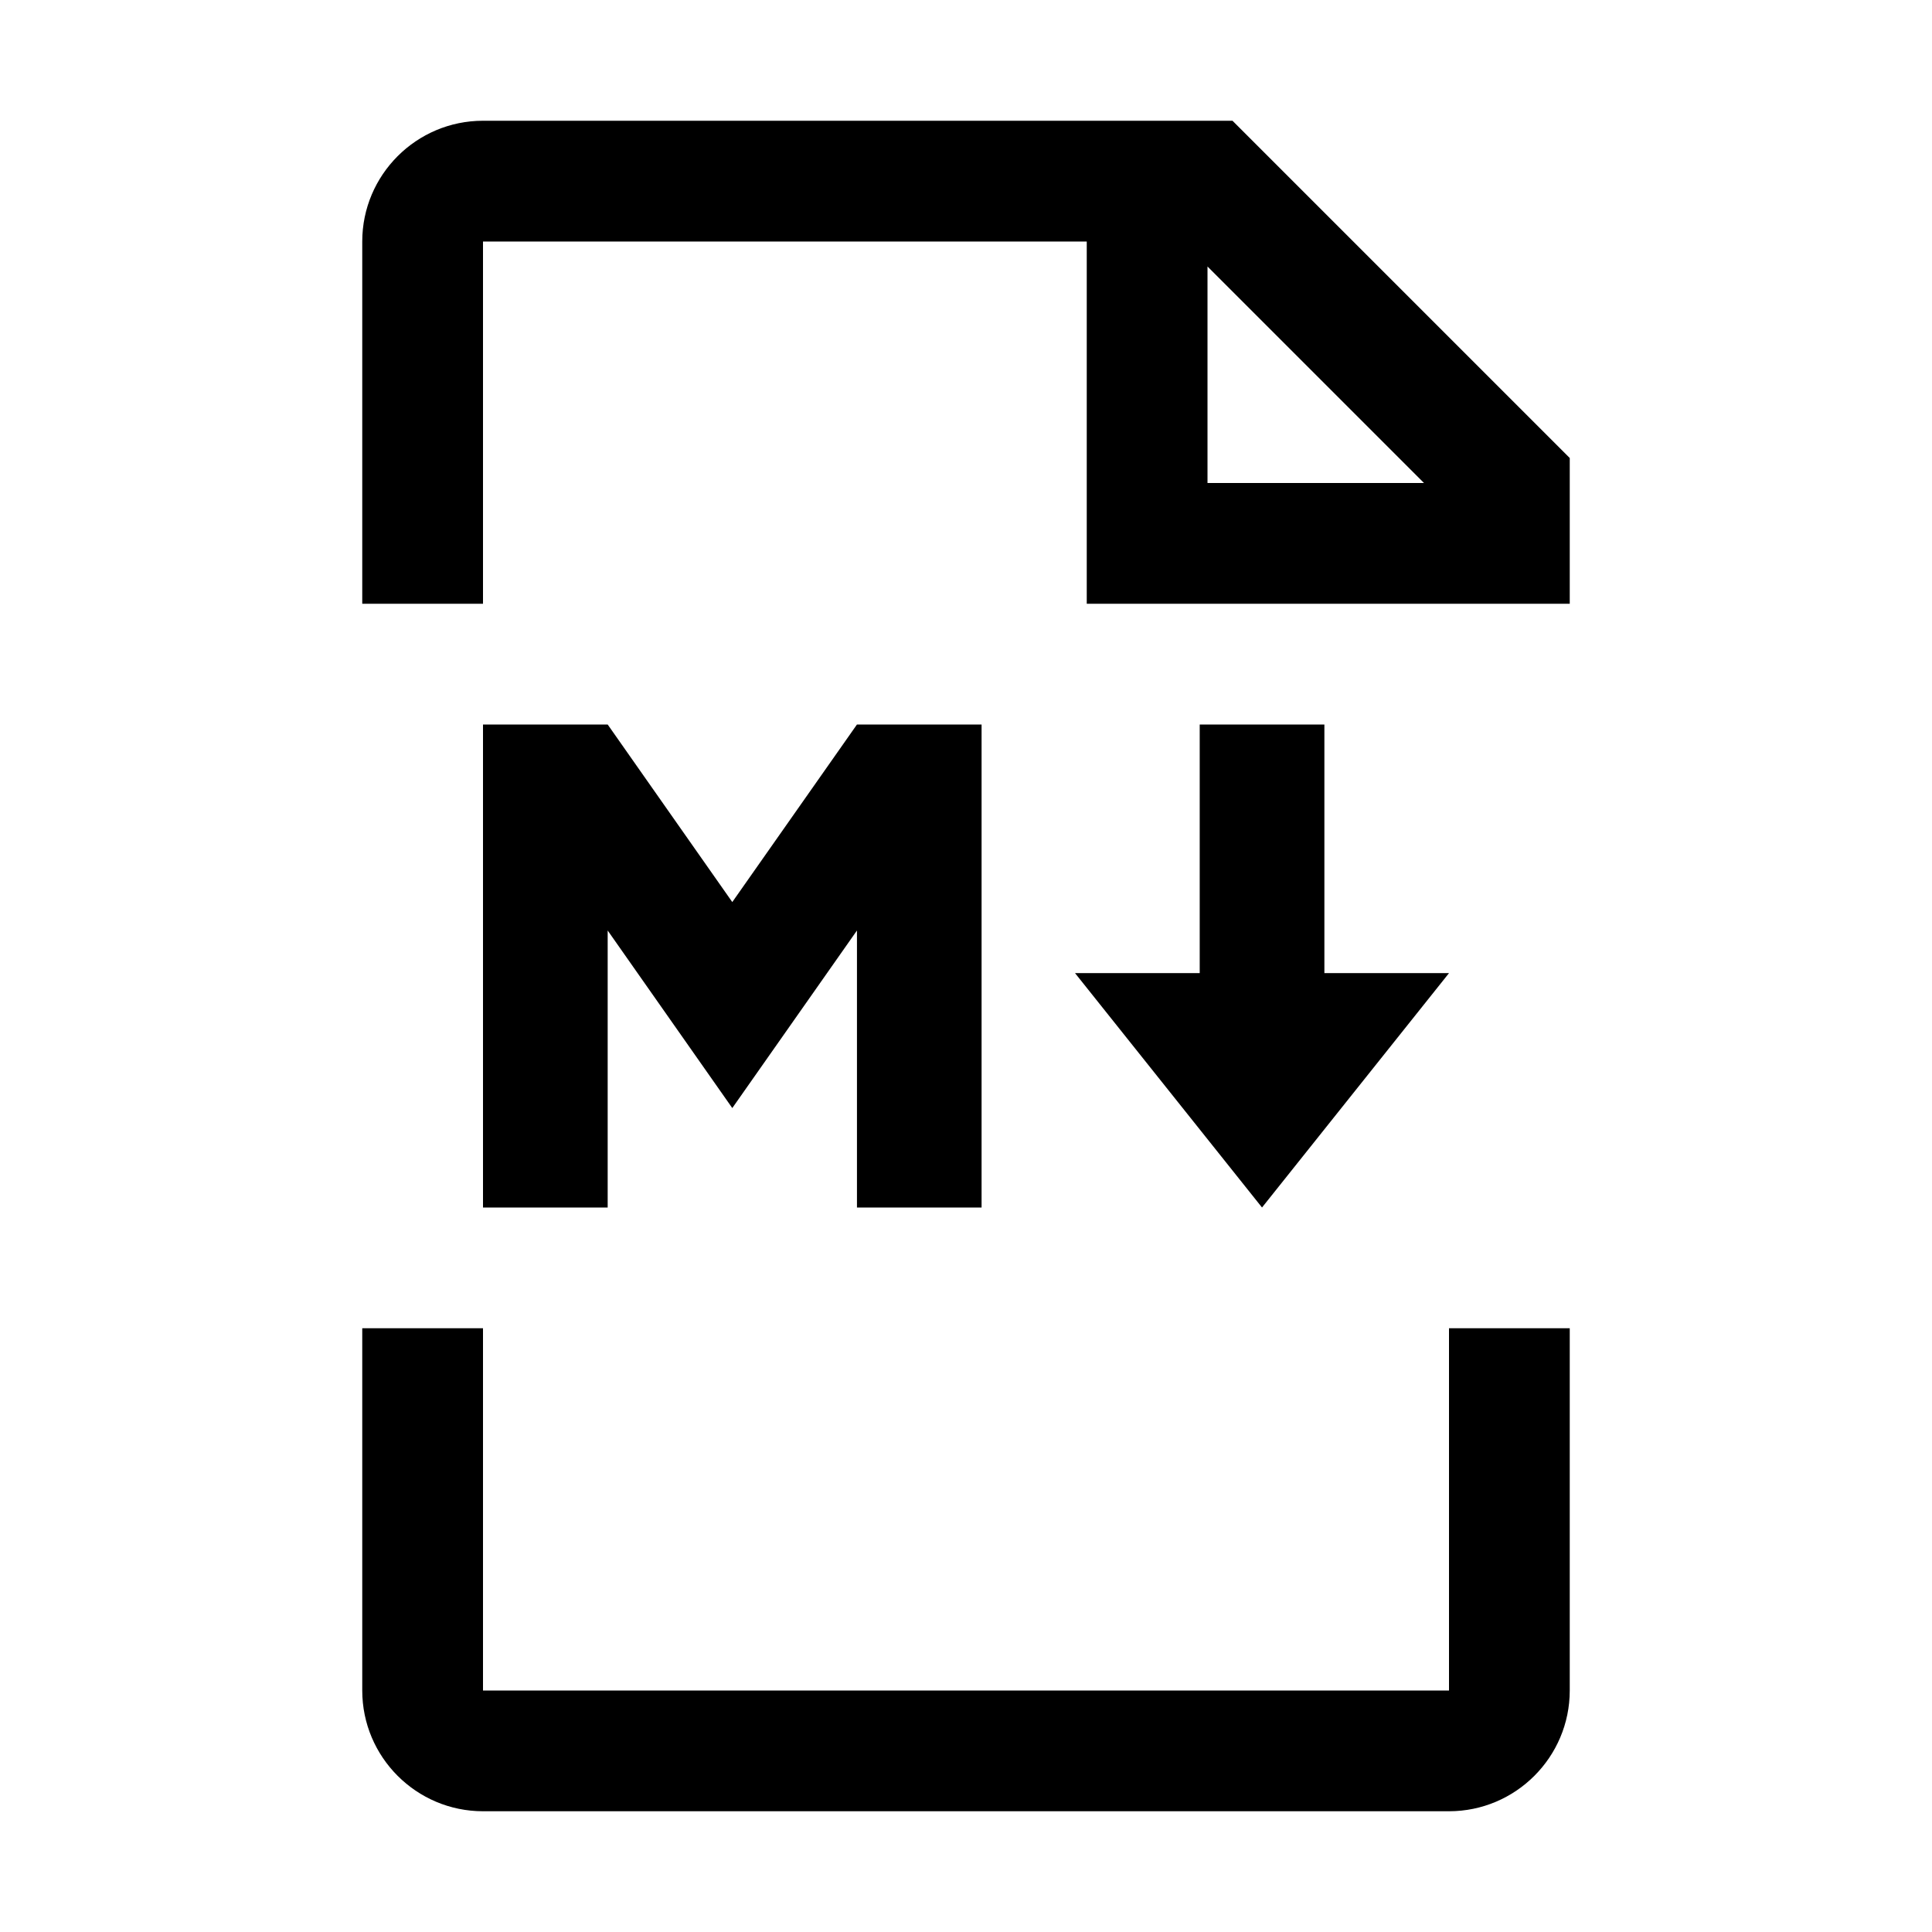
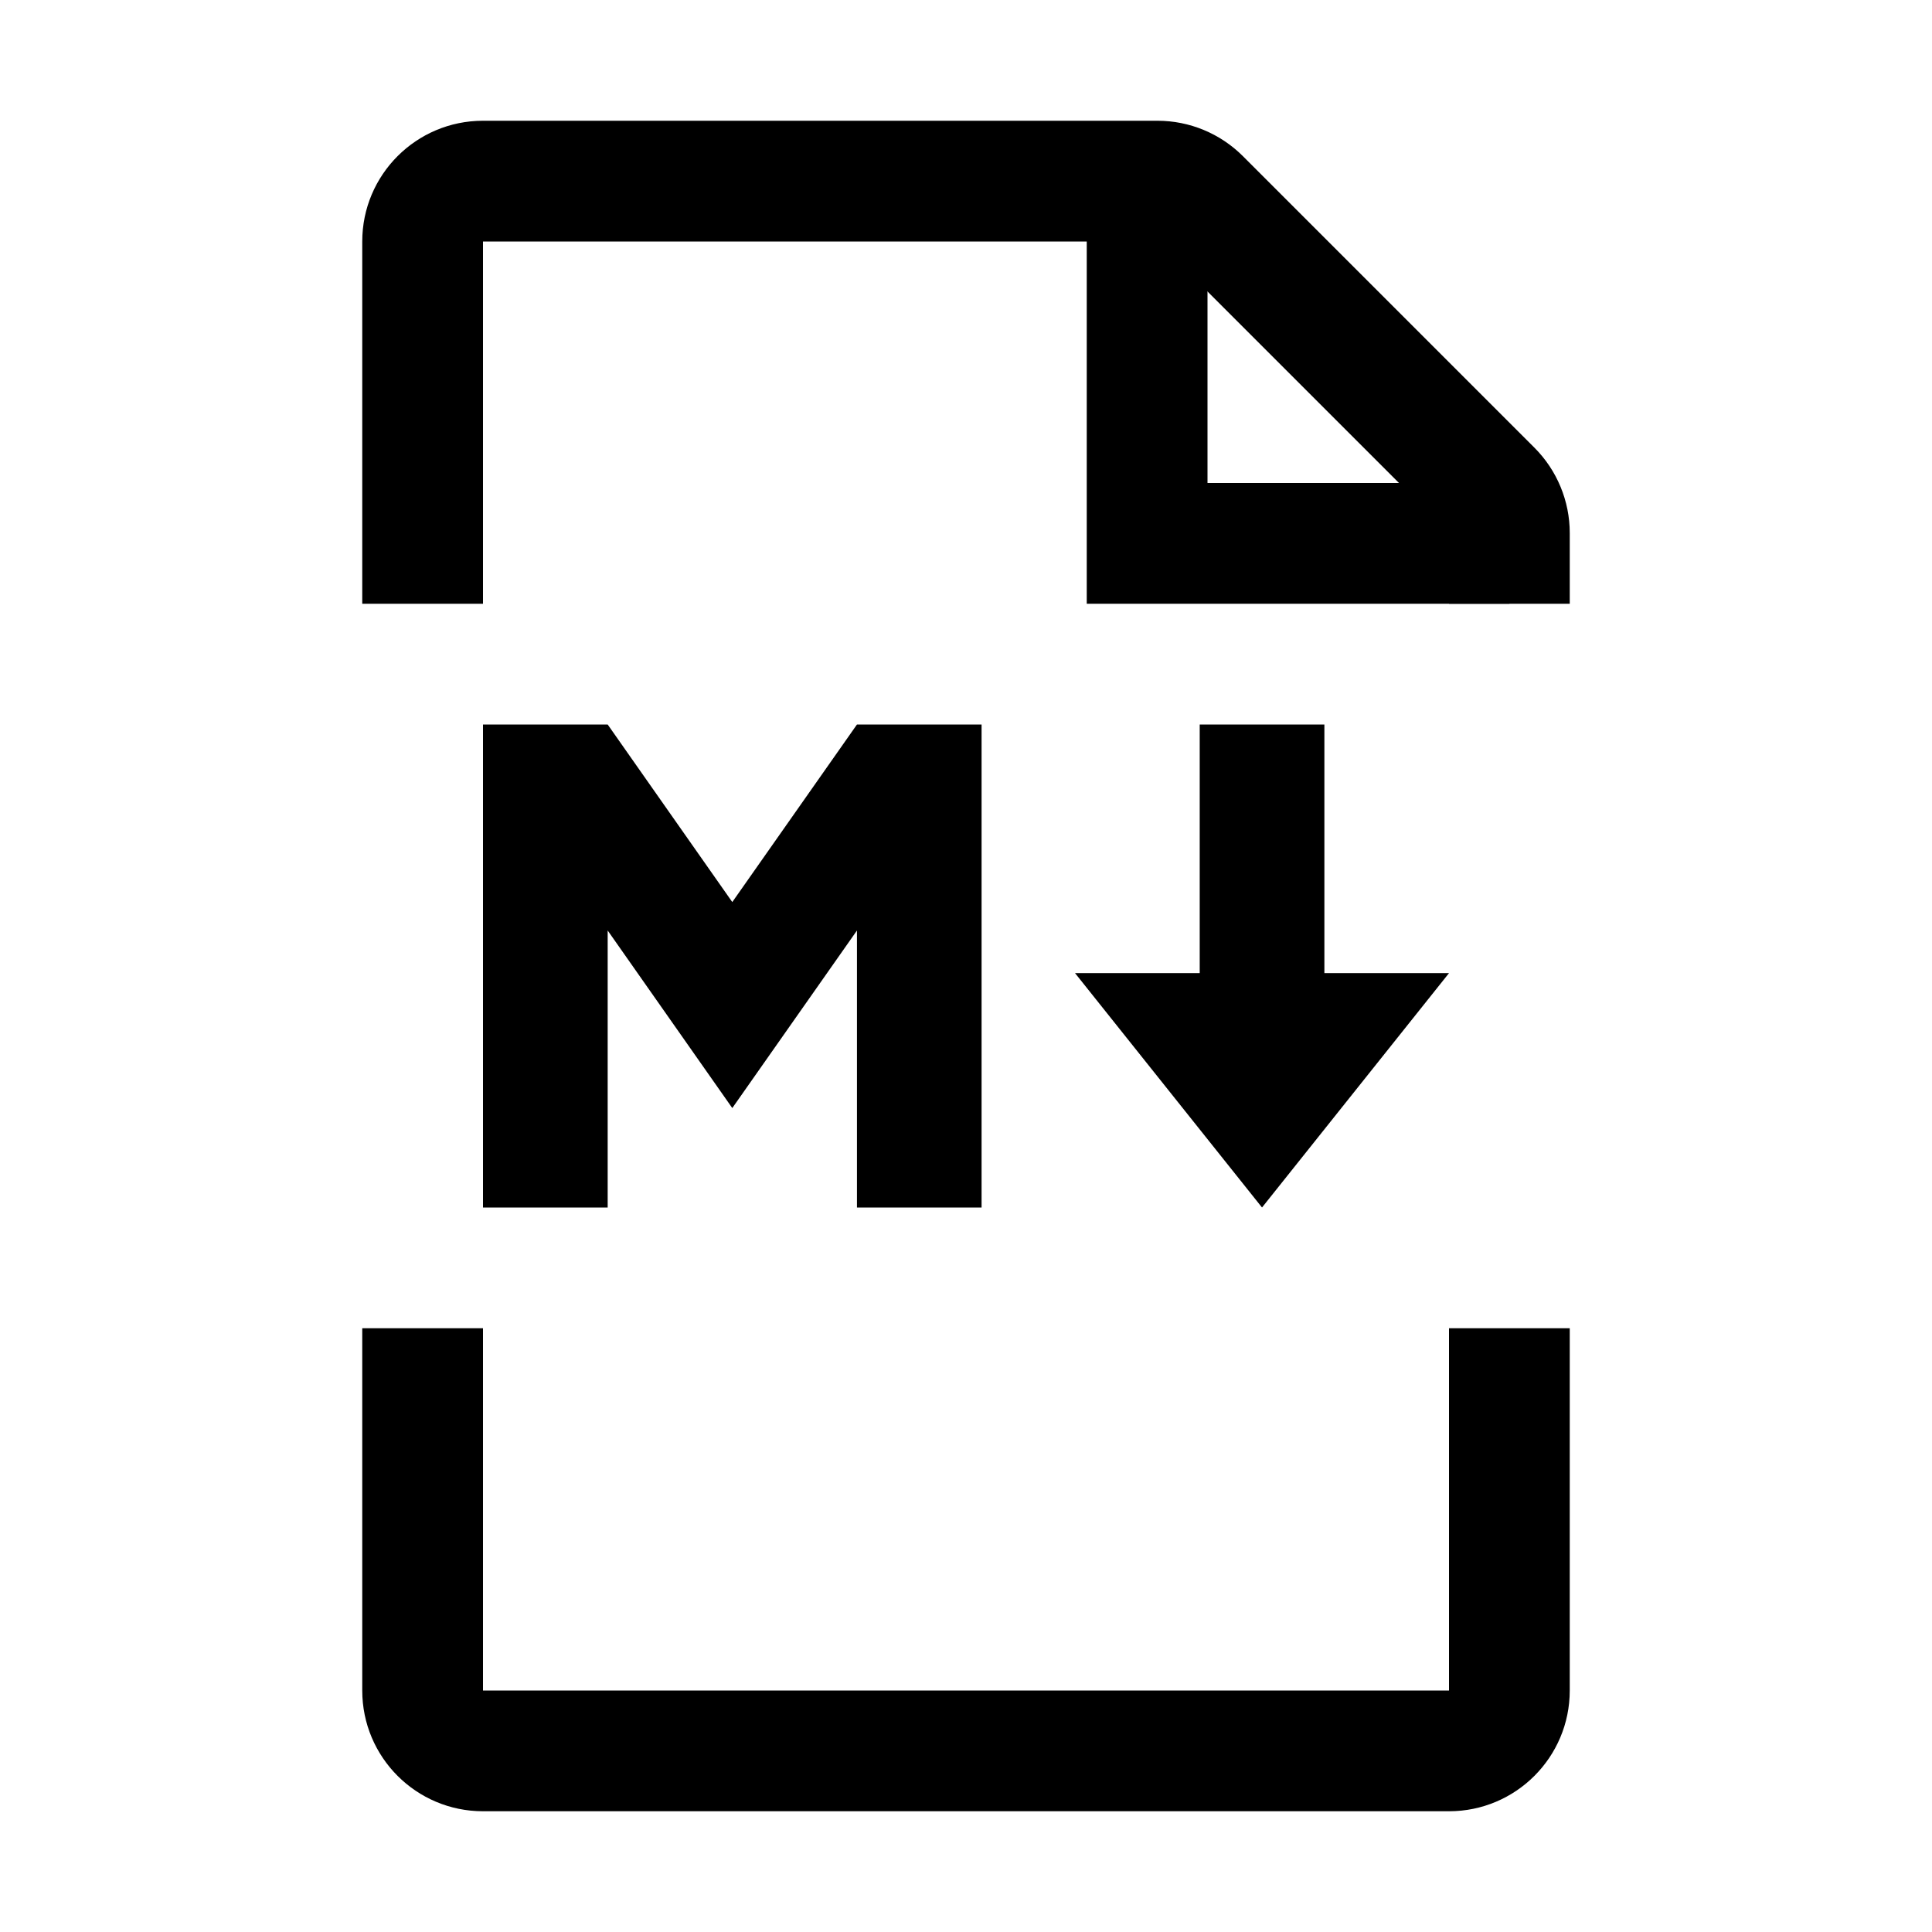
<svg xmlns="http://www.w3.org/2000/svg" width="32" height="32" viewBox="0 0 32 32" fill="none">
  <path d="M8 20V12H10.065L12.129 14.941L14.194 12H16.258V20H14.194V15.412L12.129 18.353L10.065 15.412V20H8ZM20.903 20L17.806 16.118H19.871V12H21.936V16.118H24L20.903 20Z" fill="black" />
-   <path fill-rule="evenodd" clip-rule="evenodd" d="M20.414 2H8C6.897 2 6 2.897 6 4V10H8V4H18V10H26V7.586L20.414 2ZM20 4.414L23.586 8H20V4.414Z" fill="black" />
-   <path d="M24 22H26V28C26 29.103 25.103 30 24 30H8C6.897 30 6 29.103 6 28V22H8V28H24V22Z" fill="black" />
+   <path fill-rule="evenodd" clip-rule="evenodd" d="M18 3H20V8H25V10H18V3Z" fill="black" />
+   <path fill-rule="evenodd" clip-rule="evenodd" d="M8 4H19.172L24 8.828V10H26V8.828C26 8.298 25.789 7.789 25.414 7.414L20.586 2.586C20.211 2.211 19.702 2 19.172 2H8C6.895 2 6 2.895 6 4V10H8V4ZM8 22H6V28C6 29.105 6.895 30 8 30H24C25.105 30 26 29.105 26 28V22H24V28H8V22Z" fill="black" />
</svg>
